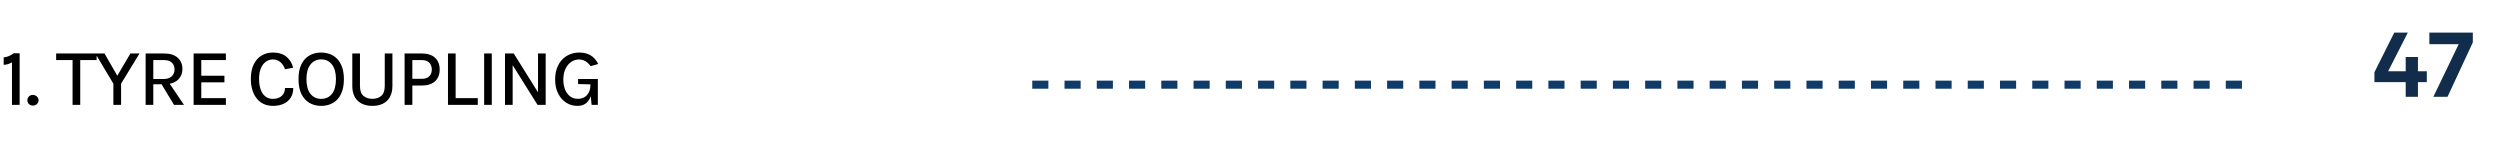
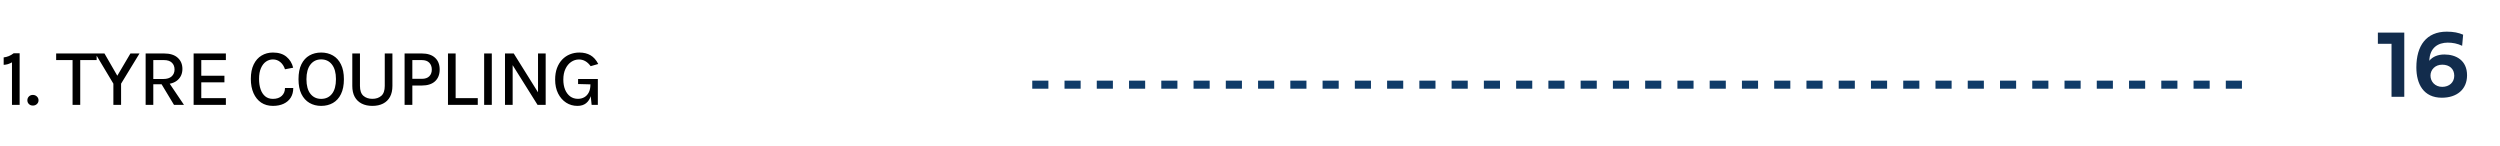
<svg xmlns="http://www.w3.org/2000/svg" width="310" height="18" viewBox="0 0 310 18" fill="none">
  <line x1="128" y1="10.5" x2="279" y2="10.5" stroke="#0F3B68" stroke-dasharray="2 2" />
-   <path d="M298.571 4.043L296.128 8.836H298.307V7.072H299.825V8.836H300.926V10.184H299.825V12.006H298.307V10.184H294.428V8.959L296.889 4.043H298.571ZM303.496 12H301.738L304.878 5.479H301.24V4.043H306.63V5.262L303.496 12Z" fill="#122C4C" />
+   <path d="M296.549 12V5.432H294.856V4.043H298.131V12H296.549ZM305.429 4.301L305.306 5.678C304.738 5.402 304.122 5.285 303.525 5.285C302.324 5.291 301.292 5.9 301.234 7.535C301.656 7.014 302.33 6.756 303.103 6.756C304.539 6.756 305.915 7.477 305.915 9.334C305.915 11.098 304.638 12.117 302.792 12.117C300.519 12.117 299.628 10.418 299.628 8.361C299.628 5.66 300.865 3.926 303.402 3.926C304.24 3.926 304.861 4.055 305.429 4.301ZM302.833 10.77C303.706 10.77 304.328 10.219 304.328 9.387C304.328 8.531 303.724 8.021 302.833 8.021C301.949 8.021 301.38 8.648 301.38 9.375C301.38 10.125 301.955 10.77 302.833 10.77Z" fill="#122C4C" />
  <path d="M1.695 6.605L2.435 6.605L2.435 13L1.485 13L1.485 7.73C1.318 7.827 1.148 7.902 0.975 7.955C0.802 8.005 0.628 8.033 0.455 8.04L0.455 7.12C0.672 7.093 0.882 7.04 1.085 6.96C1.292 6.877 1.495 6.758 1.695 6.605ZM3.393 12.44C3.393 12.253 3.456 12.095 3.583 11.965C3.713 11.835 3.876 11.77 4.073 11.77C4.27 11.77 4.436 11.835 4.573 11.965C4.71 12.095 4.778 12.253 4.778 12.44C4.778 12.623 4.71 12.778 4.573 12.905C4.436 13.028 4.27 13.09 4.073 13.09C3.876 13.09 3.713 13.027 3.583 12.9C3.456 12.773 3.393 12.62 3.393 12.44ZM6.963 7.45L6.963 6.63L11.983 6.63L11.983 7.45L9.733 7.45L9.948 7.23L9.948 13L8.998 13L8.998 7.23L9.208 7.45L6.963 7.45ZM11.819 6.63L12.954 6.63L14.649 9.57L14.44 9.57L16.174 6.63L17.299 6.63L15.014 10.375L15.014 13L14.059 13L14.059 10.375L11.819 6.63ZM18.059 13L18.059 6.63L20.339 6.63C21.082 6.63 21.647 6.807 22.034 7.16C22.424 7.51 22.619 7.972 22.619 8.545C22.619 9.112 22.424 9.57 22.034 9.92C21.647 10.27 21.082 10.445 20.339 10.445L19.009 10.445L19.009 13L18.059 13ZM21.574 13L19.809 10.07L20.834 10.07L22.809 13L21.574 13ZM19.009 9.795L20.254 9.795C20.707 9.795 21.052 9.687 21.289 9.47C21.526 9.25 21.644 8.967 21.644 8.62C21.644 8.263 21.532 7.98 21.309 7.77C21.089 7.557 20.766 7.45 20.339 7.45L19.009 7.45L19.009 9.795ZM24.009 13L24.009 6.63L28.009 6.63L28.009 7.45L24.959 7.45L24.959 9.39L27.829 9.39L27.829 10.21L24.959 10.21L24.959 12.17L28.009 12.17L28.009 13L24.009 13ZM33.843 13.13C33.279 13.13 32.793 12.993 32.383 12.72C31.976 12.443 31.661 12.055 31.438 11.555C31.215 11.052 31.103 10.462 31.103 9.785C31.103 9.072 31.221 8.473 31.458 7.99C31.695 7.503 32.02 7.137 32.433 6.89C32.849 6.64 33.319 6.515 33.843 6.515C34.546 6.515 35.106 6.69 35.523 7.04C35.94 7.387 36.216 7.838 36.353 8.395L35.338 8.59C35.218 8.22 35.028 7.925 34.768 7.705C34.508 7.482 34.2 7.37 33.843 7.37C33.529 7.37 33.243 7.46 32.983 7.64C32.723 7.82 32.514 8.09 32.358 8.45C32.201 8.807 32.123 9.252 32.123 9.785C32.123 10.278 32.188 10.712 32.318 11.085C32.448 11.455 32.639 11.743 32.893 11.95C33.146 12.157 33.463 12.26 33.843 12.26C34.306 12.26 34.671 12.137 34.938 11.89C35.205 11.64 35.338 11.315 35.338 10.915L36.363 10.915C36.363 11.382 36.258 11.78 36.048 12.11C35.841 12.437 35.55 12.688 35.173 12.865C34.796 13.042 34.353 13.13 33.843 13.13ZM39.824 13.13C39.28 13.13 38.797 13.007 38.374 12.76C37.95 12.513 37.617 12.145 37.374 11.655C37.134 11.165 37.014 10.553 37.014 9.82C37.014 9.073 37.134 8.457 37.374 7.97C37.617 7.48 37.95 7.115 38.374 6.875C38.797 6.635 39.28 6.515 39.824 6.515C40.37 6.515 40.855 6.637 41.279 6.88C41.705 7.123 42.039 7.492 42.279 7.985C42.522 8.475 42.644 9.087 42.644 9.82C42.644 10.56 42.522 11.177 42.279 11.67C42.039 12.16 41.705 12.527 41.279 12.77C40.855 13.01 40.37 13.13 39.824 13.13ZM39.824 12.26C40.39 12.26 40.837 12.052 41.164 11.635C41.494 11.218 41.659 10.61 41.659 9.81C41.659 9.03 41.494 8.428 41.164 8.005C40.837 7.578 40.39 7.365 39.824 7.365C39.267 7.365 38.824 7.578 38.494 8.005C38.164 8.432 37.999 9.037 37.999 9.82C37.999 10.613 38.164 11.218 38.494 11.635C38.824 12.052 39.267 12.26 39.824 12.26ZM43.685 6.63L44.635 6.63L44.635 10.655C44.635 11.222 44.777 11.63 45.06 11.88C45.347 12.13 45.718 12.255 46.175 12.255C46.632 12.255 47.002 12.13 47.285 11.88C47.568 11.63 47.71 11.222 47.71 10.655L47.71 6.63L48.66 6.63L48.66 10.655C48.66 11.188 48.56 11.64 48.36 12.01C48.16 12.377 47.873 12.655 47.5 12.845C47.13 13.035 46.688 13.13 46.175 13.13C45.665 13.13 45.223 13.035 44.85 12.845C44.477 12.655 44.188 12.377 43.985 12.01C43.785 11.64 43.685 11.188 43.685 10.655L43.685 6.63ZM50.169 13L50.169 6.63L52.304 6.63C53.014 6.63 53.561 6.807 53.944 7.16C54.328 7.513 54.52 8.002 54.52 8.625C54.52 9.242 54.328 9.727 53.944 10.08C53.561 10.43 53.014 10.605 52.304 10.605L51.13 10.605L51.13 13L50.169 13ZM51.13 9.775L52.304 9.775C52.711 9.775 53.02 9.67 53.23 9.46C53.44 9.25 53.544 8.972 53.544 8.625C53.544 8.275 53.44 7.992 53.23 7.775C53.02 7.558 52.711 7.45 52.304 7.45L51.13 7.45L51.13 9.775ZM56.499 6.63L56.499 12.17L59.244 12.17L59.244 13L55.549 13L55.549 6.63L56.499 6.63ZM60.034 13L60.034 6.63L60.984 6.63L60.984 13L60.034 13ZM62.619 6.63L63.704 6.63L66.789 11.57L66.714 11.57L66.714 6.63L67.664 6.63L67.664 13L66.654 13L63.419 7.84L63.569 7.84L63.569 13L62.619 13L62.619 6.63ZM71.597 13.13C71.084 13.13 70.618 12.997 70.202 12.73C69.785 12.46 69.454 12.082 69.207 11.595C68.96 11.105 68.837 10.53 68.837 9.87C68.837 9.333 68.913 8.857 69.067 8.44C69.224 8.023 69.439 7.672 69.712 7.385C69.989 7.098 70.308 6.882 70.672 6.735C71.035 6.588 71.424 6.515 71.837 6.515C72.377 6.515 72.84 6.628 73.227 6.855C73.614 7.082 73.932 7.442 74.182 7.935L73.242 8.205C73.042 7.928 72.822 7.722 72.582 7.585C72.342 7.445 72.079 7.375 71.792 7.375C71.442 7.375 71.118 7.477 70.822 7.68C70.528 7.88 70.293 8.167 70.117 8.54C69.94 8.91 69.852 9.353 69.852 9.87C69.852 10.34 69.925 10.755 70.072 11.115C70.222 11.472 70.432 11.752 70.702 11.955C70.975 12.155 71.297 12.255 71.667 12.255C71.96 12.255 72.224 12.188 72.457 12.055C72.69 11.922 72.874 11.725 73.007 11.465C73.144 11.202 73.212 10.877 73.212 10.49L73.462 10.49C73.462 11.027 73.397 11.493 73.267 11.89C73.14 12.283 72.94 12.588 72.667 12.805C72.394 13.022 72.037 13.13 71.597 13.13ZM73.362 13L73.212 11.54L73.212 10.46L71.682 10.42L71.682 9.795L74.132 9.795L74.132 13L73.362 13Z" fill="black" />
</svg>
